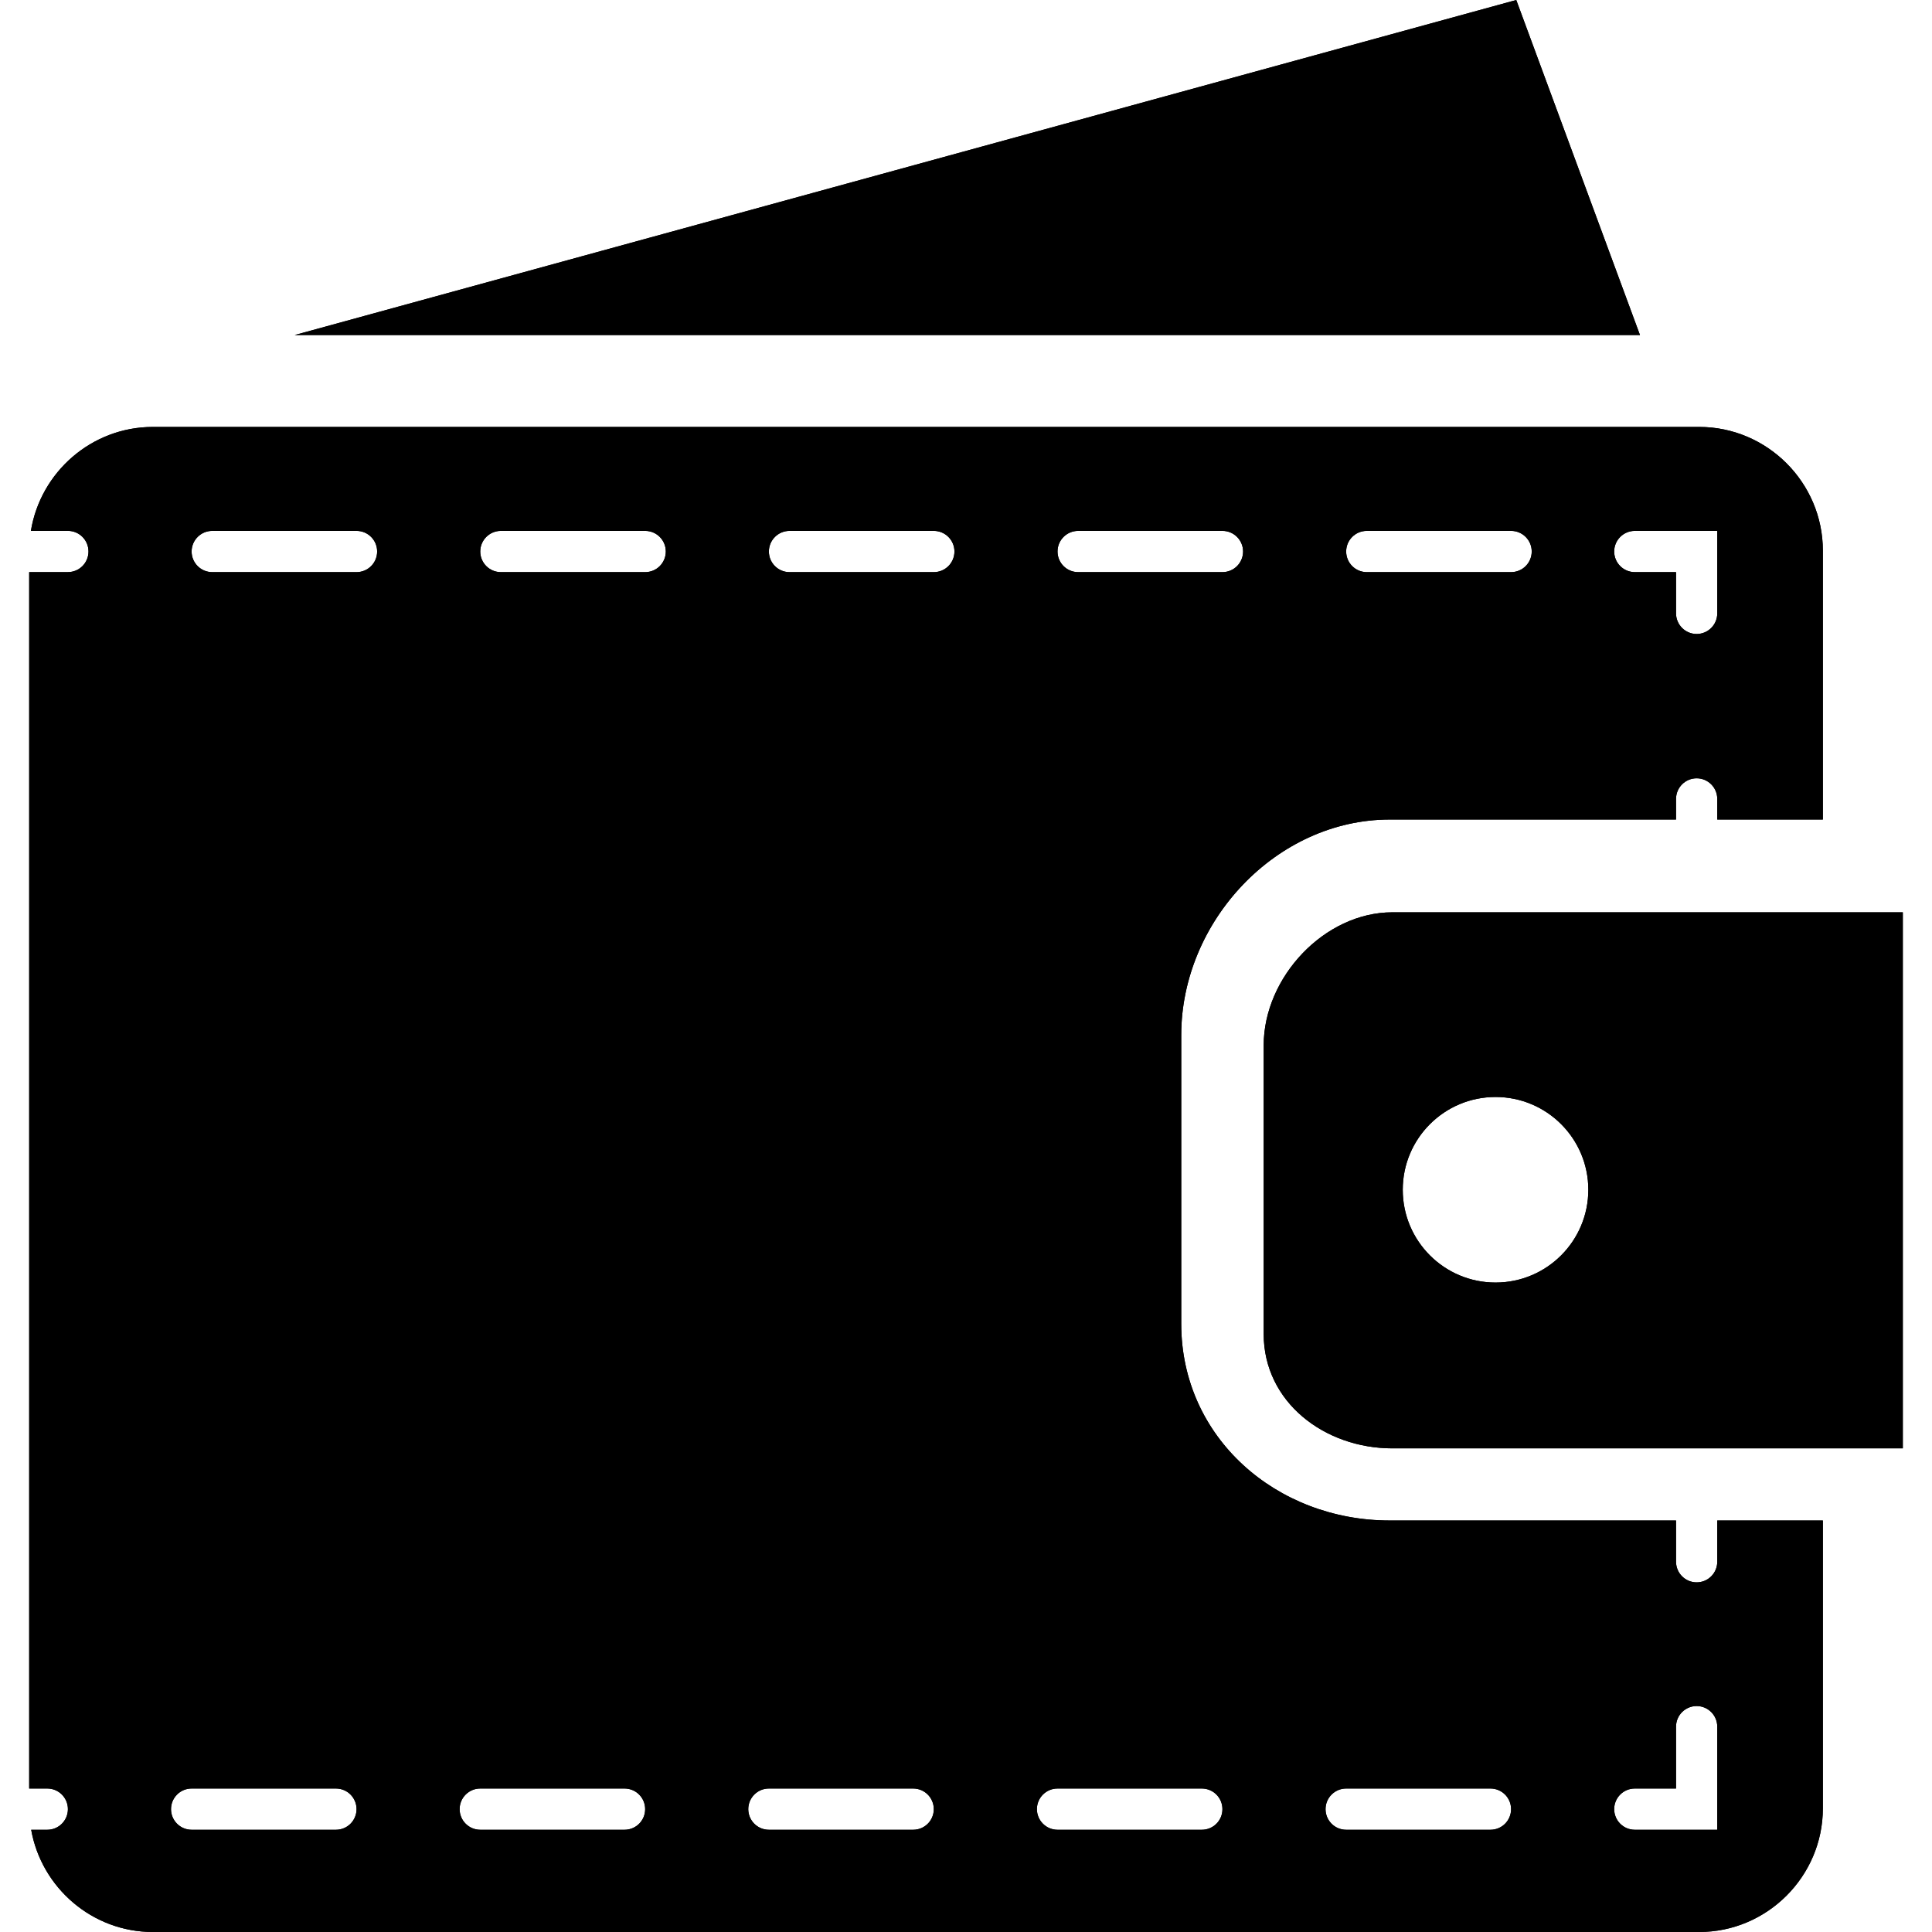
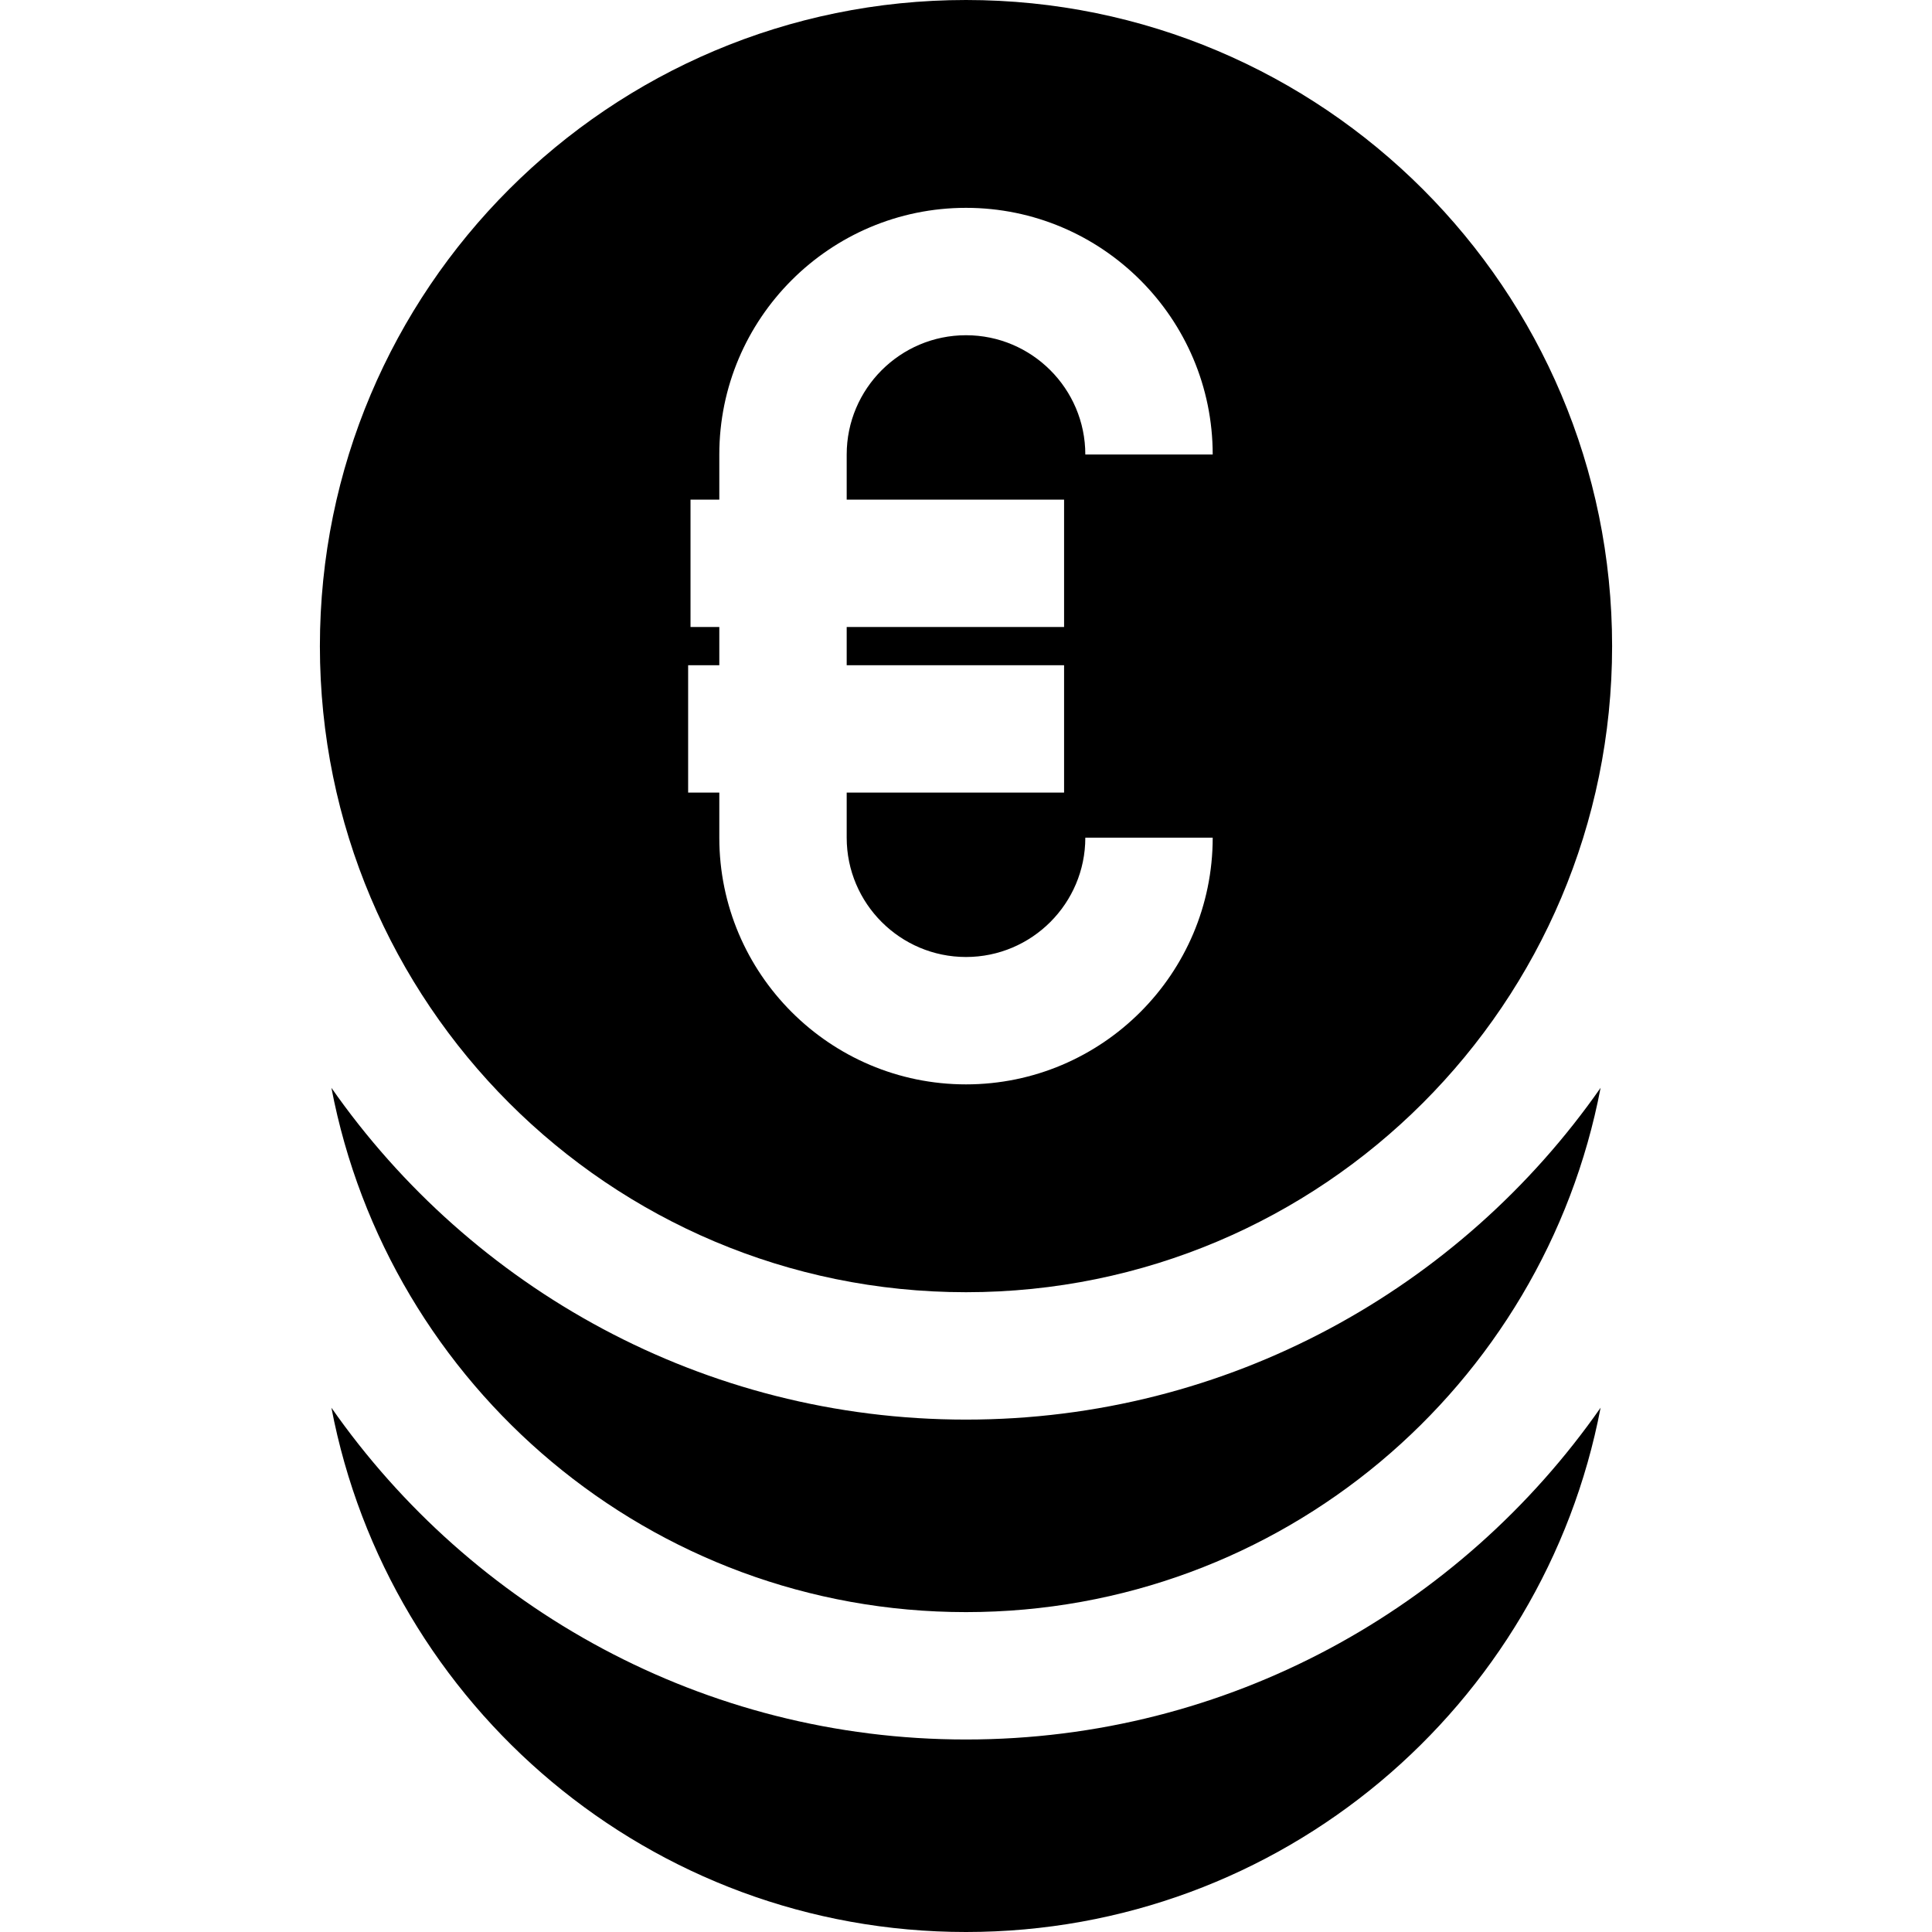
- <svg xmlns="http://www.w3.org/2000/svg" version="1.1" id="Capa_1" x="0px" y="0px" viewBox="0 0 612 612" style="enable-background:new 0 0 612 612;" xml:space="preserve">
+ <svg xmlns="http://www.w3.org/2000/svg" version="1.1" id="Layer_1" x="0px" y="0px" viewBox="0 0 455 455" style="enable-background:new 0 0 455 455;" xml:space="preserve">
  <g>
-     <g>
-       <g>
-         <polygon points="480.306,0 93.35,106.127 519.492,106.127    " />
-         <polygon points="480.306,0 93.35,106.127 519.492,106.127    " />
-       </g>
-       <g>
-         <path d="M441.078,288.991c-21.545,0-40.78,20.593-40.78,42.146v91.432c0,21.545,19.234,36.226,40.78,36.226h161.677V288.991     H441.078z M473.738,406.273c-16.233,0-29.39-13.156-29.39-29.39c0-16.233,13.156-29.39,29.39-29.39     c16.233,0,29.396,13.156,29.396,29.39C503.128,393.117,489.971,406.273,473.738,406.273z" />
-         <path d="M441.078,288.991c-21.545,0-40.78,20.593-40.78,42.146v91.432c0,21.545,19.234,36.226,40.78,36.226h161.677V288.991     H441.078z M473.738,406.273c-16.233,0-29.39-13.156-29.39-29.39c0-16.233,13.156-29.39,29.39-29.39     c16.233,0,29.396,13.156,29.396,29.39C503.128,393.117,489.971,406.273,473.738,406.273z" />
-       </g>
-       <g>
-         <path d="M543.976,494.711c0,3.608-2.925,6.533-6.526,6.533c-3.608,0-6.533-2.925-6.533-6.533v-13.06h-90.632     c-36.013,0-66.106-26.306-66.106-62.311v-91.439c0-36.013,30.093-68.3,66.106-68.3h90.632v-6.526     c0-3.608,2.925-6.533,6.533-6.533c3.601,0,6.526,2.925,6.526,6.533v6.526h33.453v-85.175c0-21.552-17.634-39.186-39.186-39.186     H48.431c-19.421,0-35.612,14.329-38.641,32.922h11.714c3.608,0,6.526,2.925,6.526,6.533c0,3.608-2.918,6.533-6.526,6.533H9.245     V566.55h5.74c3.608,0,6.526,2.925,6.526,6.533s-2.925,6.533-6.526,6.533H9.879C13.129,597.947,29.196,612,48.431,612h489.812     c21.552,0,39.186-17.634,39.186-39.186v-91.163h-33.453V494.711z M517.857,168.169h26.12v26.126c0,3.608-2.925,6.533-6.526,6.533     c-3.608,0-6.533-2.925-6.533-6.533v-13.06h-13.06c-3.608,0-6.533-2.925-6.533-6.533     C511.323,171.094,514.249,168.169,517.857,168.169z M432.958,168.169h45.713c3.608,0,6.533,2.925,6.533,6.533     c0,3.608-2.925,6.533-6.533,6.533h-45.713c-3.608,0-6.533-2.925-6.533-6.533C426.418,171.094,429.343,168.169,432.958,168.169z      M341.526,168.169h45.713c3.608,0,6.533,2.925,6.533,6.533c0,3.608-2.925,6.533-6.533,6.533h-45.713     c-3.615,0-6.533-2.925-6.533-6.533C334.986,171.094,337.911,168.169,341.526,168.169z M106.417,579.616H60.697     c-3.608,0-6.526-2.925-6.526-6.533c0-3.608,2.918-6.533,6.526-6.533h45.719c3.608,0,6.526,2.925,6.526,6.533     S110.025,579.616,106.417,579.616z M112.943,181.236H67.23c-3.608,0-6.533-2.925-6.533-6.533c0-3.608,2.925-6.533,6.533-6.533     h45.713c3.615,0,6.526,2.925,6.526,6.533C119.469,178.311,116.551,181.236,112.943,181.236z M197.842,579.616h-45.719     c-3.601,0-6.526-2.925-6.526-6.533c0-3.608,2.925-6.533,6.526-6.533h45.719c3.608,0,6.526,2.925,6.526,6.533     C204.375,576.691,201.457,579.616,197.842,579.616z M204.375,181.236h-45.713c-3.608,0-6.533-2.925-6.533-6.533     c0-3.608,2.925-6.533,6.533-6.533h45.713c3.608,0,6.533,2.925,6.533,6.533C210.908,178.311,207.983,181.236,204.375,181.236z      M289.273,579.616h-45.719c-3.601,0-6.526-2.925-6.526-6.533c0-3.608,2.925-6.533,6.526-6.533h45.719     c3.608,0,6.526,2.925,6.526,6.533C295.807,576.691,292.889,579.616,289.273,579.616z M295.807,181.236h-45.713     c-3.608,0-6.533-2.925-6.533-6.533c0-3.608,2.925-6.533,6.533-6.533h45.713c3.608,0,6.533,2.925,6.533,6.533     C302.34,178.311,299.415,181.236,295.807,181.236z M380.705,579.616h-45.719c-3.601,0-6.526-2.925-6.526-6.533     c0-3.608,2.925-6.533,6.526-6.533h45.719c3.608,0,6.526,2.925,6.526,6.533C387.239,576.691,384.32,579.616,380.705,579.616z      M472.137,579.616h-45.719c-3.601,0-6.526-2.925-6.526-6.533c0-3.608,2.925-6.533,6.526-6.533h45.719     c3.608,0,6.526,2.925,6.526,6.533C478.671,576.691,475.752,579.616,472.137,579.616z M543.976,579.616h-26.12     c-3.608,0-6.533-2.925-6.533-6.533c0-3.608,2.925-6.533,6.533-6.533h13.06v-19.593c0-3.608,2.925-6.533,6.533-6.533     c3.601,0,6.526,2.925,6.526,6.533L543.976,579.616L543.976,579.616z" />
-         <path d="M543.976,494.711c0,3.608-2.925,6.533-6.526,6.533c-3.608,0-6.533-2.925-6.533-6.533v-13.06h-90.632     c-36.013,0-66.106-26.306-66.106-62.311v-91.439c0-36.013,30.093-68.3,66.106-68.3h90.632v-6.526     c0-3.608,2.925-6.533,6.533-6.533c3.601,0,6.526,2.925,6.526,6.533v6.526h33.453v-85.175c0-21.552-17.634-39.186-39.186-39.186     H48.431c-19.421,0-35.612,14.329-38.641,32.922h11.714c3.608,0,6.526,2.925,6.526,6.533c0,3.608-2.918,6.533-6.526,6.533H9.245     V566.55h5.74c3.608,0,6.526,2.925,6.526,6.533s-2.925,6.533-6.526,6.533H9.879C13.129,597.947,29.196,612,48.431,612h489.812     c21.552,0,39.186-17.634,39.186-39.186v-91.163h-33.453V494.711z M517.857,168.169h26.12v26.126c0,3.608-2.925,6.533-6.526,6.533     c-3.608,0-6.533-2.925-6.533-6.533v-13.06h-13.06c-3.608,0-6.533-2.925-6.533-6.533     C511.323,171.094,514.249,168.169,517.857,168.169z M432.958,168.169h45.713c3.608,0,6.533,2.925,6.533,6.533     c0,3.608-2.925,6.533-6.533,6.533h-45.713c-3.608,0-6.533-2.925-6.533-6.533C426.418,171.094,429.343,168.169,432.958,168.169z      M341.526,168.169h45.713c3.608,0,6.533,2.925,6.533,6.533c0,3.608-2.925,6.533-6.533,6.533h-45.713     c-3.615,0-6.533-2.925-6.533-6.533C334.986,171.094,337.911,168.169,341.526,168.169z M106.417,579.616H60.697     c-3.608,0-6.526-2.925-6.526-6.533c0-3.608,2.918-6.533,6.526-6.533h45.719c3.608,0,6.526,2.925,6.526,6.533     S110.025,579.616,106.417,579.616z M112.943,181.236H67.23c-3.608,0-6.533-2.925-6.533-6.533c0-3.608,2.925-6.533,6.533-6.533     h45.713c3.615,0,6.526,2.925,6.526,6.533C119.469,178.311,116.551,181.236,112.943,181.236z M197.842,579.616h-45.719     c-3.601,0-6.526-2.925-6.526-6.533c0-3.608,2.925-6.533,6.526-6.533h45.719c3.608,0,6.526,2.925,6.526,6.533     C204.375,576.691,201.457,579.616,197.842,579.616z M204.375,181.236h-45.713c-3.608,0-6.533-2.925-6.533-6.533     c0-3.608,2.925-6.533,6.533-6.533h45.713c3.608,0,6.533,2.925,6.533,6.533C210.908,178.311,207.983,181.236,204.375,181.236z      M289.273,579.616h-45.719c-3.601,0-6.526-2.925-6.526-6.533c0-3.608,2.925-6.533,6.526-6.533h45.719     c3.608,0,6.526,2.925,6.526,6.533C295.807,576.691,292.889,579.616,289.273,579.616z M295.807,181.236h-45.713     c-3.608,0-6.533-2.925-6.533-6.533c0-3.608,2.925-6.533,6.533-6.533h45.713c3.608,0,6.533,2.925,6.533,6.533     C302.34,178.311,299.415,181.236,295.807,181.236z M380.705,579.616h-45.719c-3.601,0-6.526-2.925-6.526-6.533     c0-3.608,2.925-6.533,6.526-6.533h45.719c3.608,0,6.526,2.925,6.526,6.533C387.239,576.691,384.32,579.616,380.705,579.616z      M472.137,579.616h-45.719c-3.601,0-6.526-2.925-6.526-6.533c0-3.608,2.925-6.533,6.526-6.533h45.719     c3.608,0,6.526,2.925,6.526,6.533C478.671,576.691,475.752,579.616,472.137,579.616z M543.976,579.616h-26.12     c-3.608,0-6.533-2.925-6.533-6.533c0-3.608,2.925-6.533,6.533-6.533h13.06v-19.593c0-3.608,2.925-6.533,6.533-6.533     c3.601,0,6.526,2.925,6.526,6.533L543.976,579.616L543.976,579.616z" />
-       </g>
-     </g>
+     <path d="M227.5,304.326c84.037,0,152.163-68.126,152.163-152.163S311.537,0,227.5,0S75.337,68.126,75.337,152.163   S143.463,304.326,227.5,304.326z M162.061,156.663h7.341v-9h-6.781v-30h6.781v-10.617c0-32.036,26.063-58.098,58.099-58.098   s58.099,26.063,58.099,58.098h-30c0-15.493-12.605-28.098-28.099-28.098s-28.099,12.605-28.099,28.098v10.617h51.197v30h-51.197v9   h51.197v30h-51.197v10.618c0,15.493,12.605,28.098,28.099,28.098s28.099-12.605,28.099-28.098h30   c0,32.036-26.063,58.098-58.099,58.098s-58.099-26.063-58.099-58.098v-10.618h-7.341V156.663z" />
+     <path d="M227.5,409.663c-61.799,0-116.499-30.94-149.45-78.136C91.469,401.846,153.272,455,227.5,455   s136.031-53.154,149.45-123.473C343.999,378.723,289.299,409.663,227.5,409.663z" />
+     <path d="M227.5,334.326c-61.799,0-116.499-30.94-149.45-78.135c13.419,70.319,75.222,123.473,149.45,123.473   s136.031-53.154,149.45-123.473C343.999,303.386,289.299,334.326,227.5,334.326z" />
  </g>
  <g>
</g>
  <g>
</g>
  <g>
</g>
  <g>
</g>
  <g>
</g>
  <g>
</g>
  <g>
</g>
  <g>
</g>
  <g>
</g>
  <g>
</g>
  <g>
</g>
  <g>
</g>
  <g>
</g>
  <g>
</g>
  <g>
</g>
</svg>
